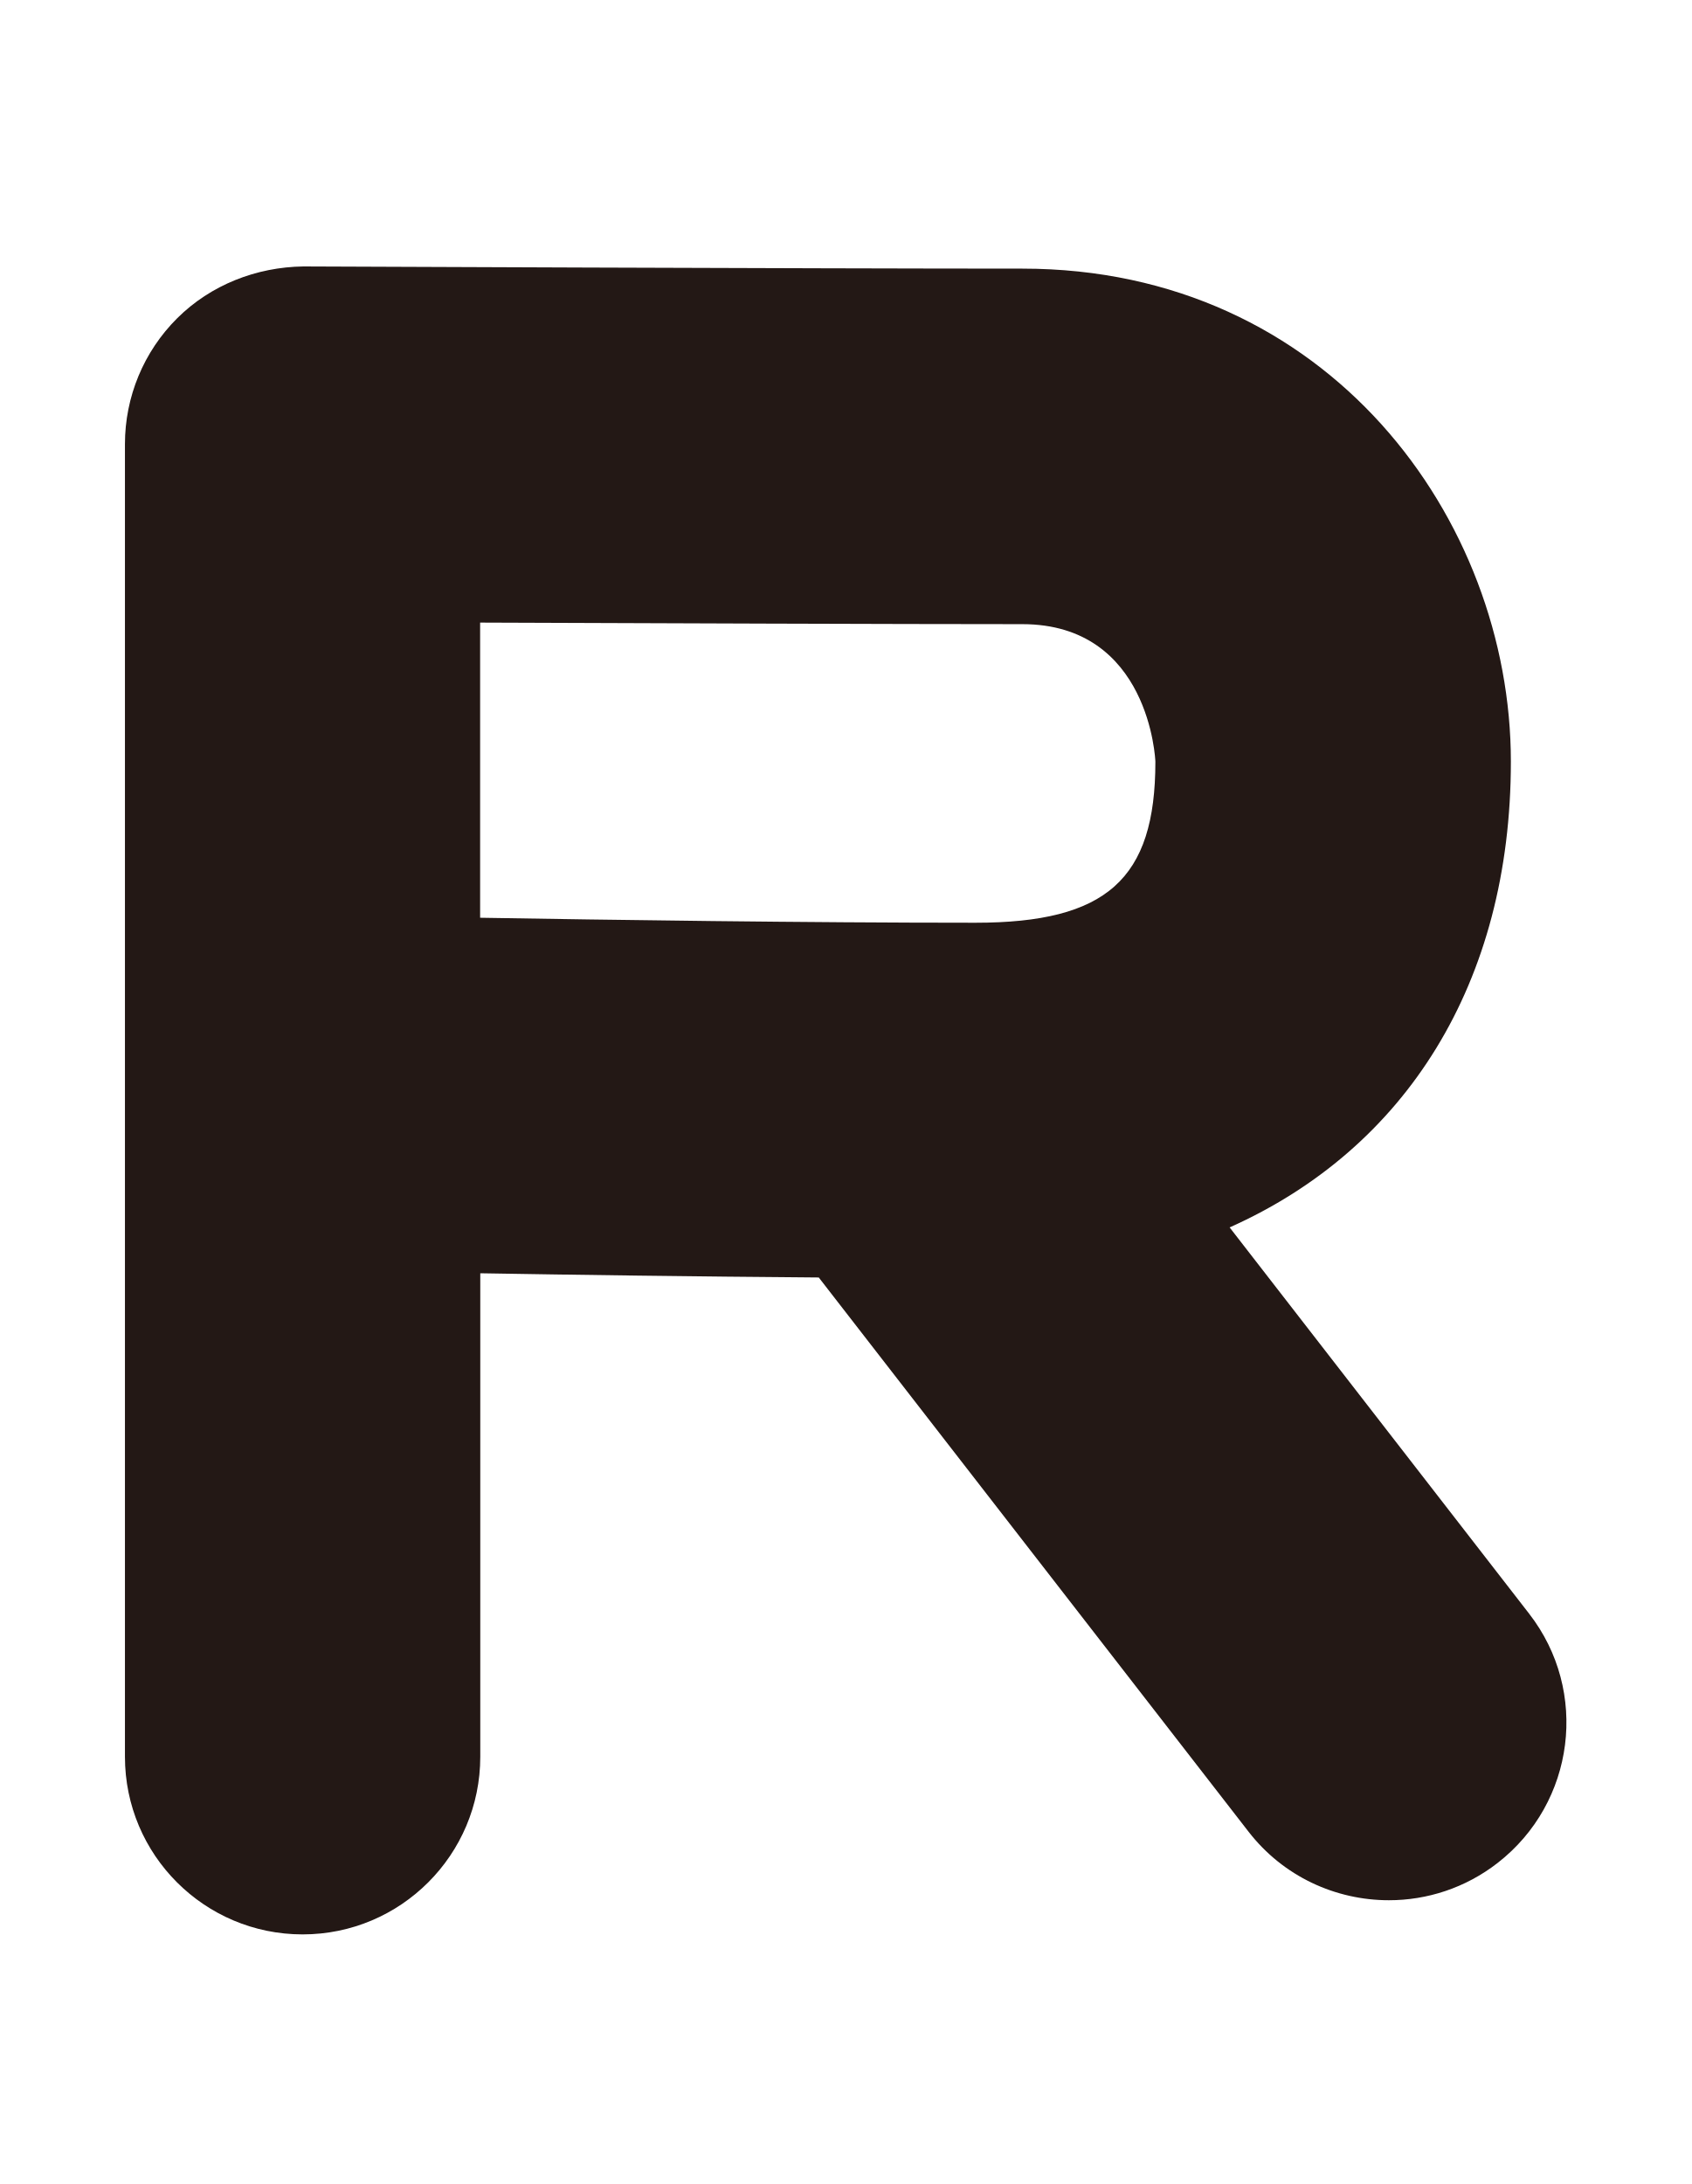
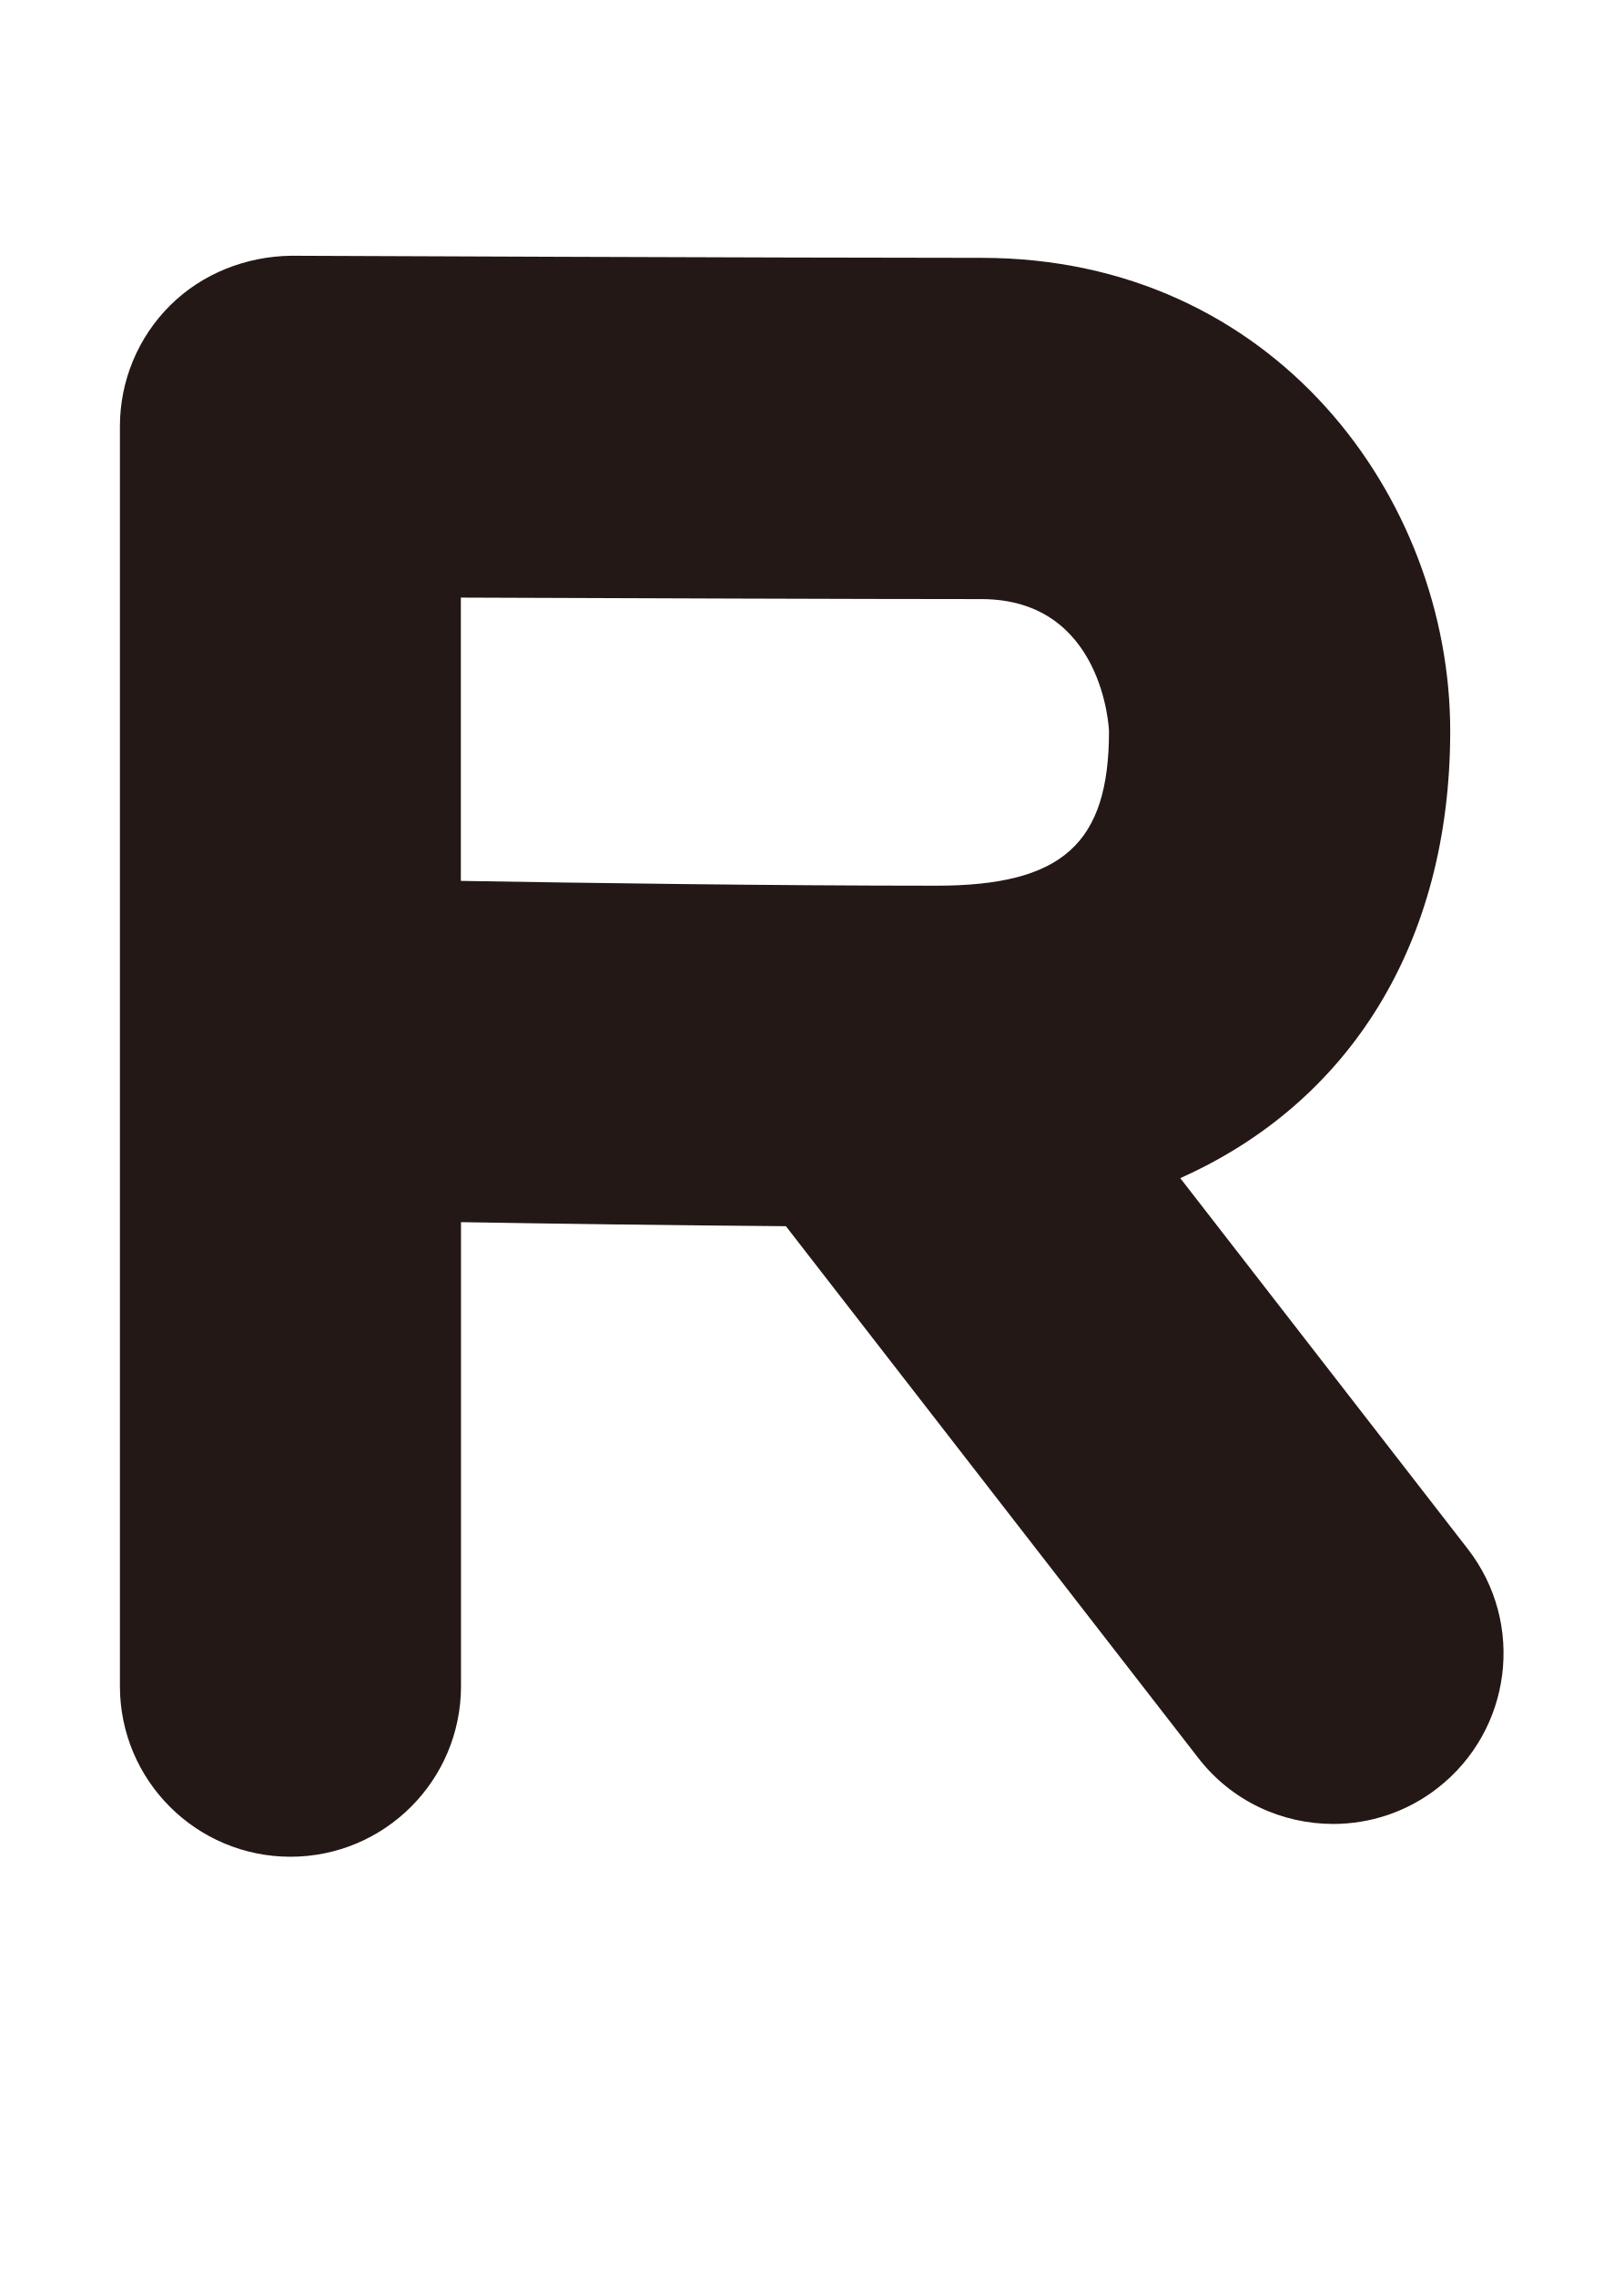
- <svg xmlns="http://www.w3.org/2000/svg" id="a" viewBox="0 0 108.42 140">
+ <svg xmlns="http://www.w3.org/2000/svg" id="a" viewBox="0 0 108.42 152">
  <path d="M98.03,103.44l-19.2-24.76c11.29-5.04,18.03-15.66,18.03-29.86,0-15.54-11.71-31.6-31.31-31.6-13.17,0-46.1-.14-46.1-.14-3.01.04-5.94,1.18-8.09,3.32-2.15,2.14-3.35,5.04-3.35,8.07v84.14c0,6.29,5.1,11.39,11.39,11.39s11.39-5.1,11.39-11.39v-30.99c5.9.1,13.77.21,21.7.27l27.54,35.51c2.24,2.9,5.61,4.41,9.01,4.41,2.44,0,4.9-.78,6.97-2.39,4.97-3.86,5.88-11.01,2.02-15.98ZM30.78,39.91c10.82.04,26.59.1,34.76.1s8.53,8.73,8.53,8.82c0,7.53-3.13,10.32-11.54,10.32-10.93,0-23.42-.18-31.75-.32v-18.92Z" style="fill:#231815;" />
</svg>
